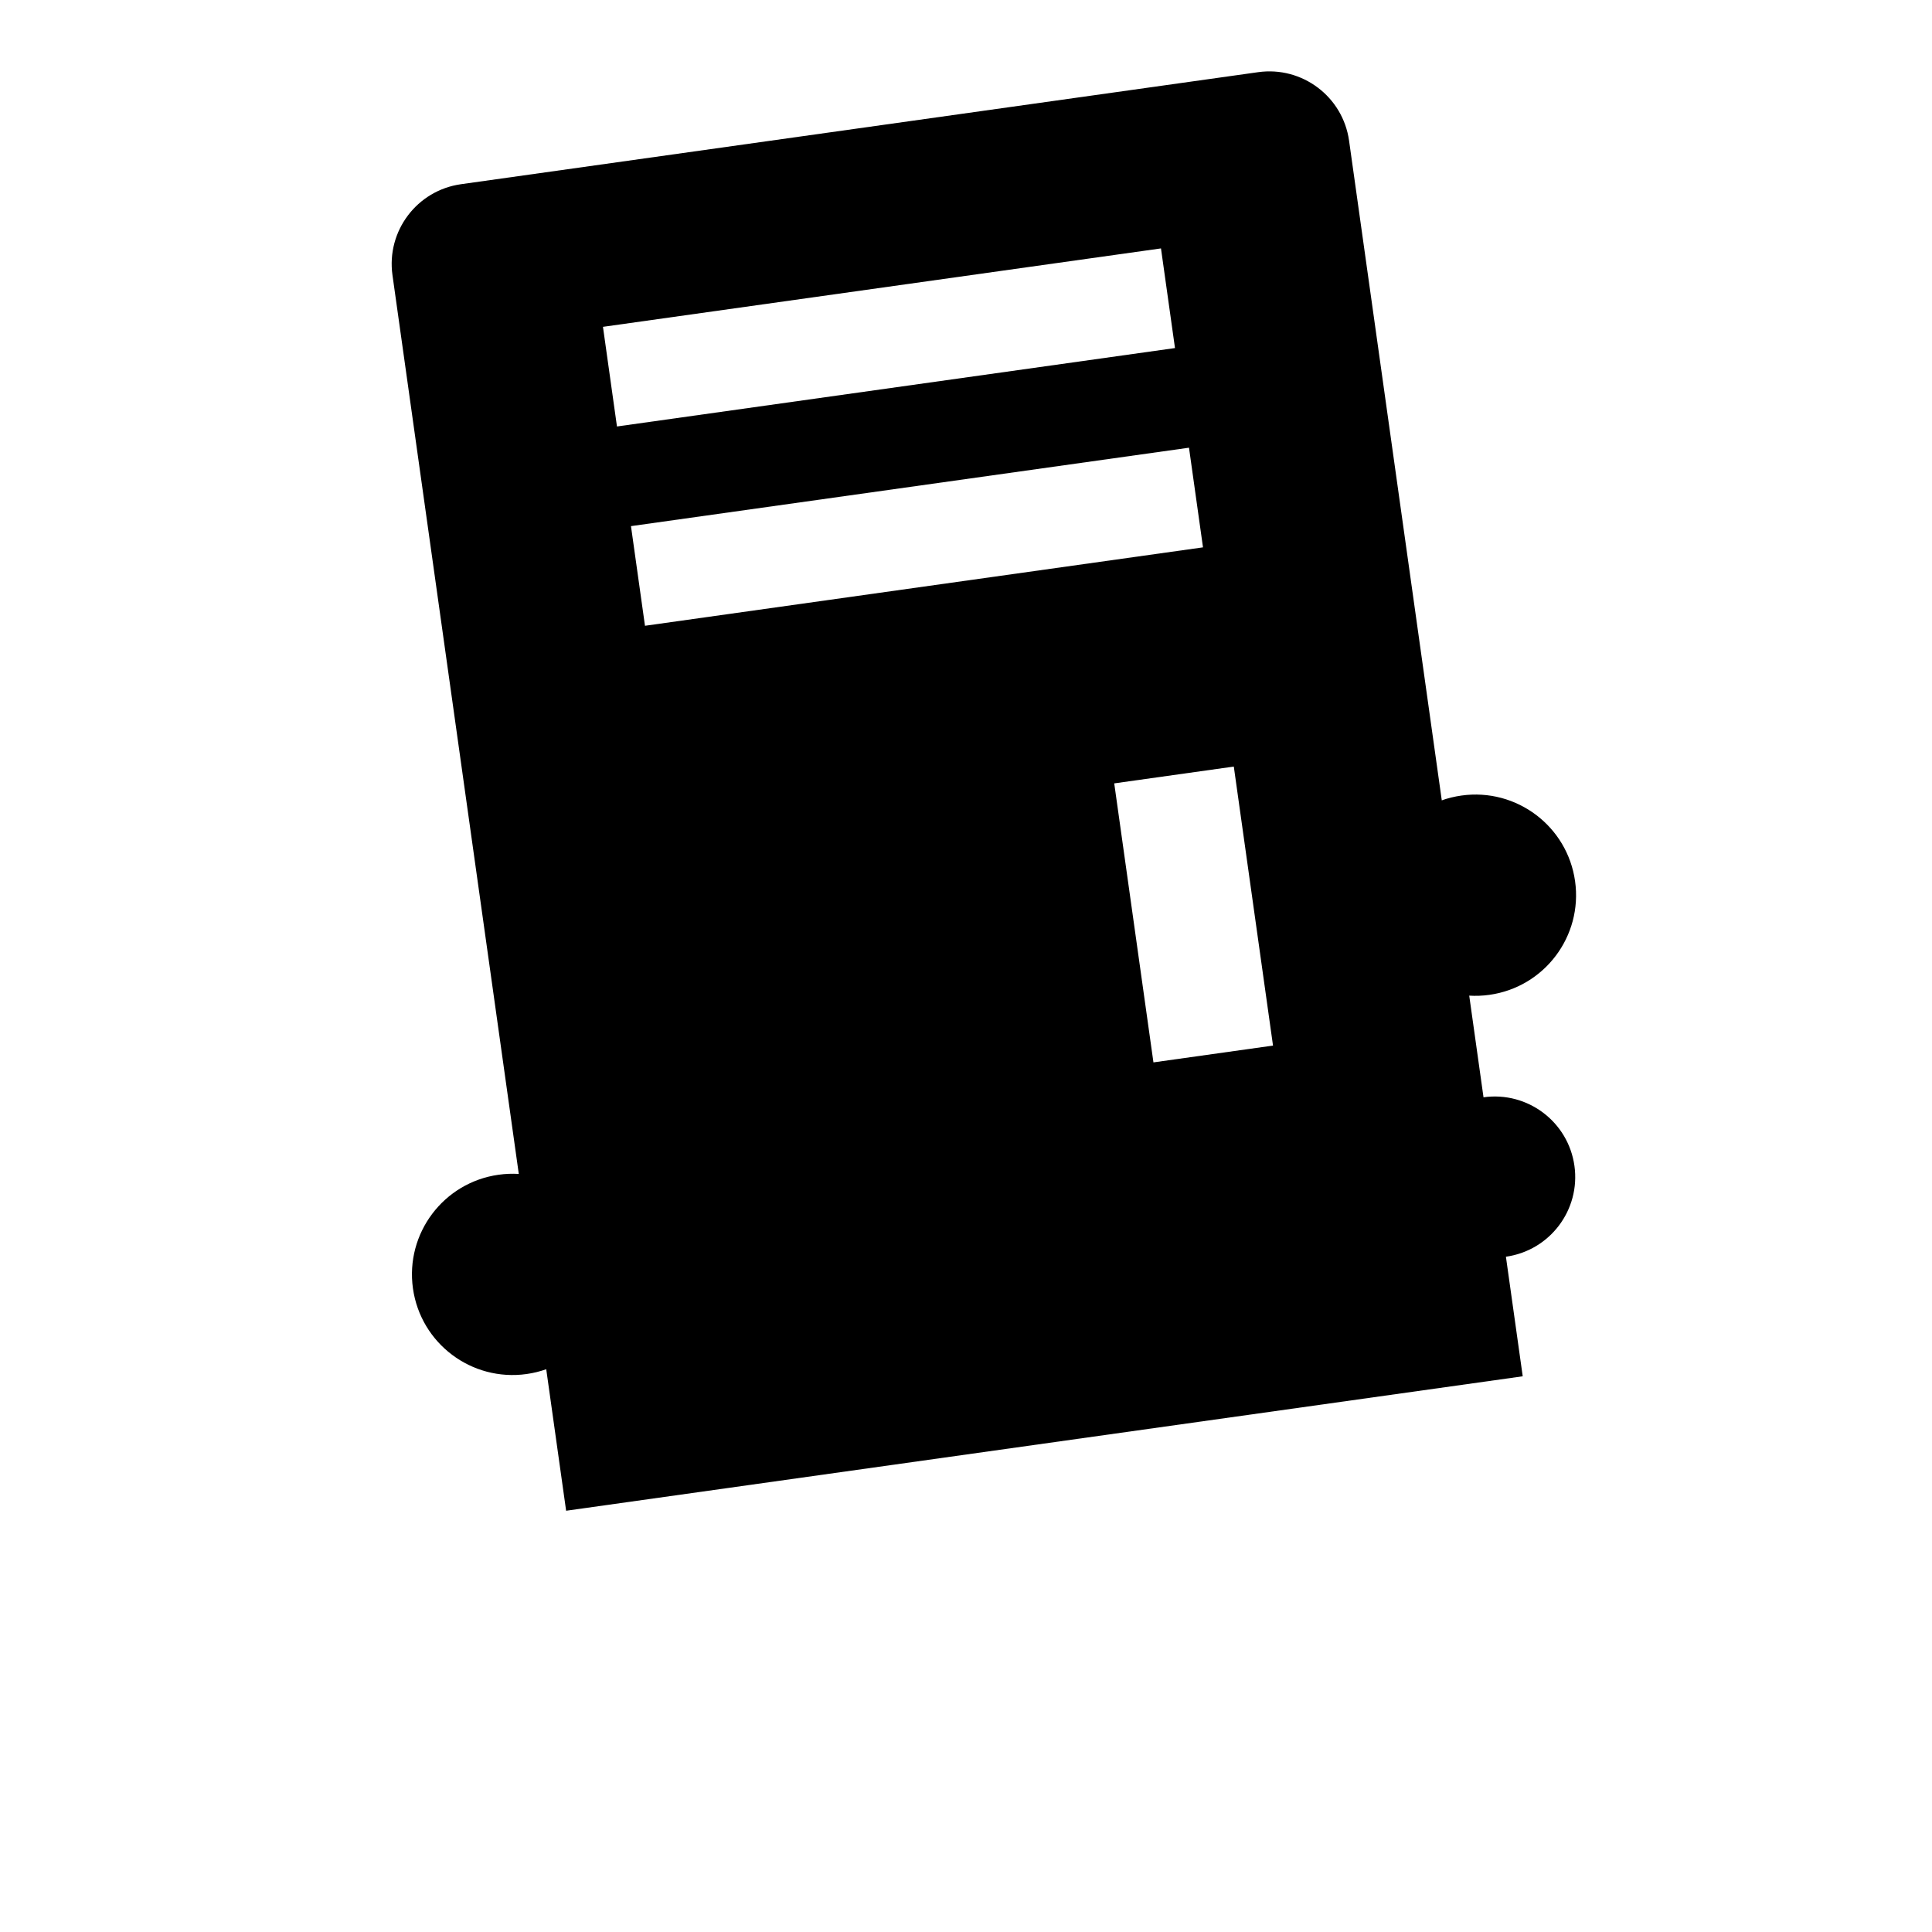
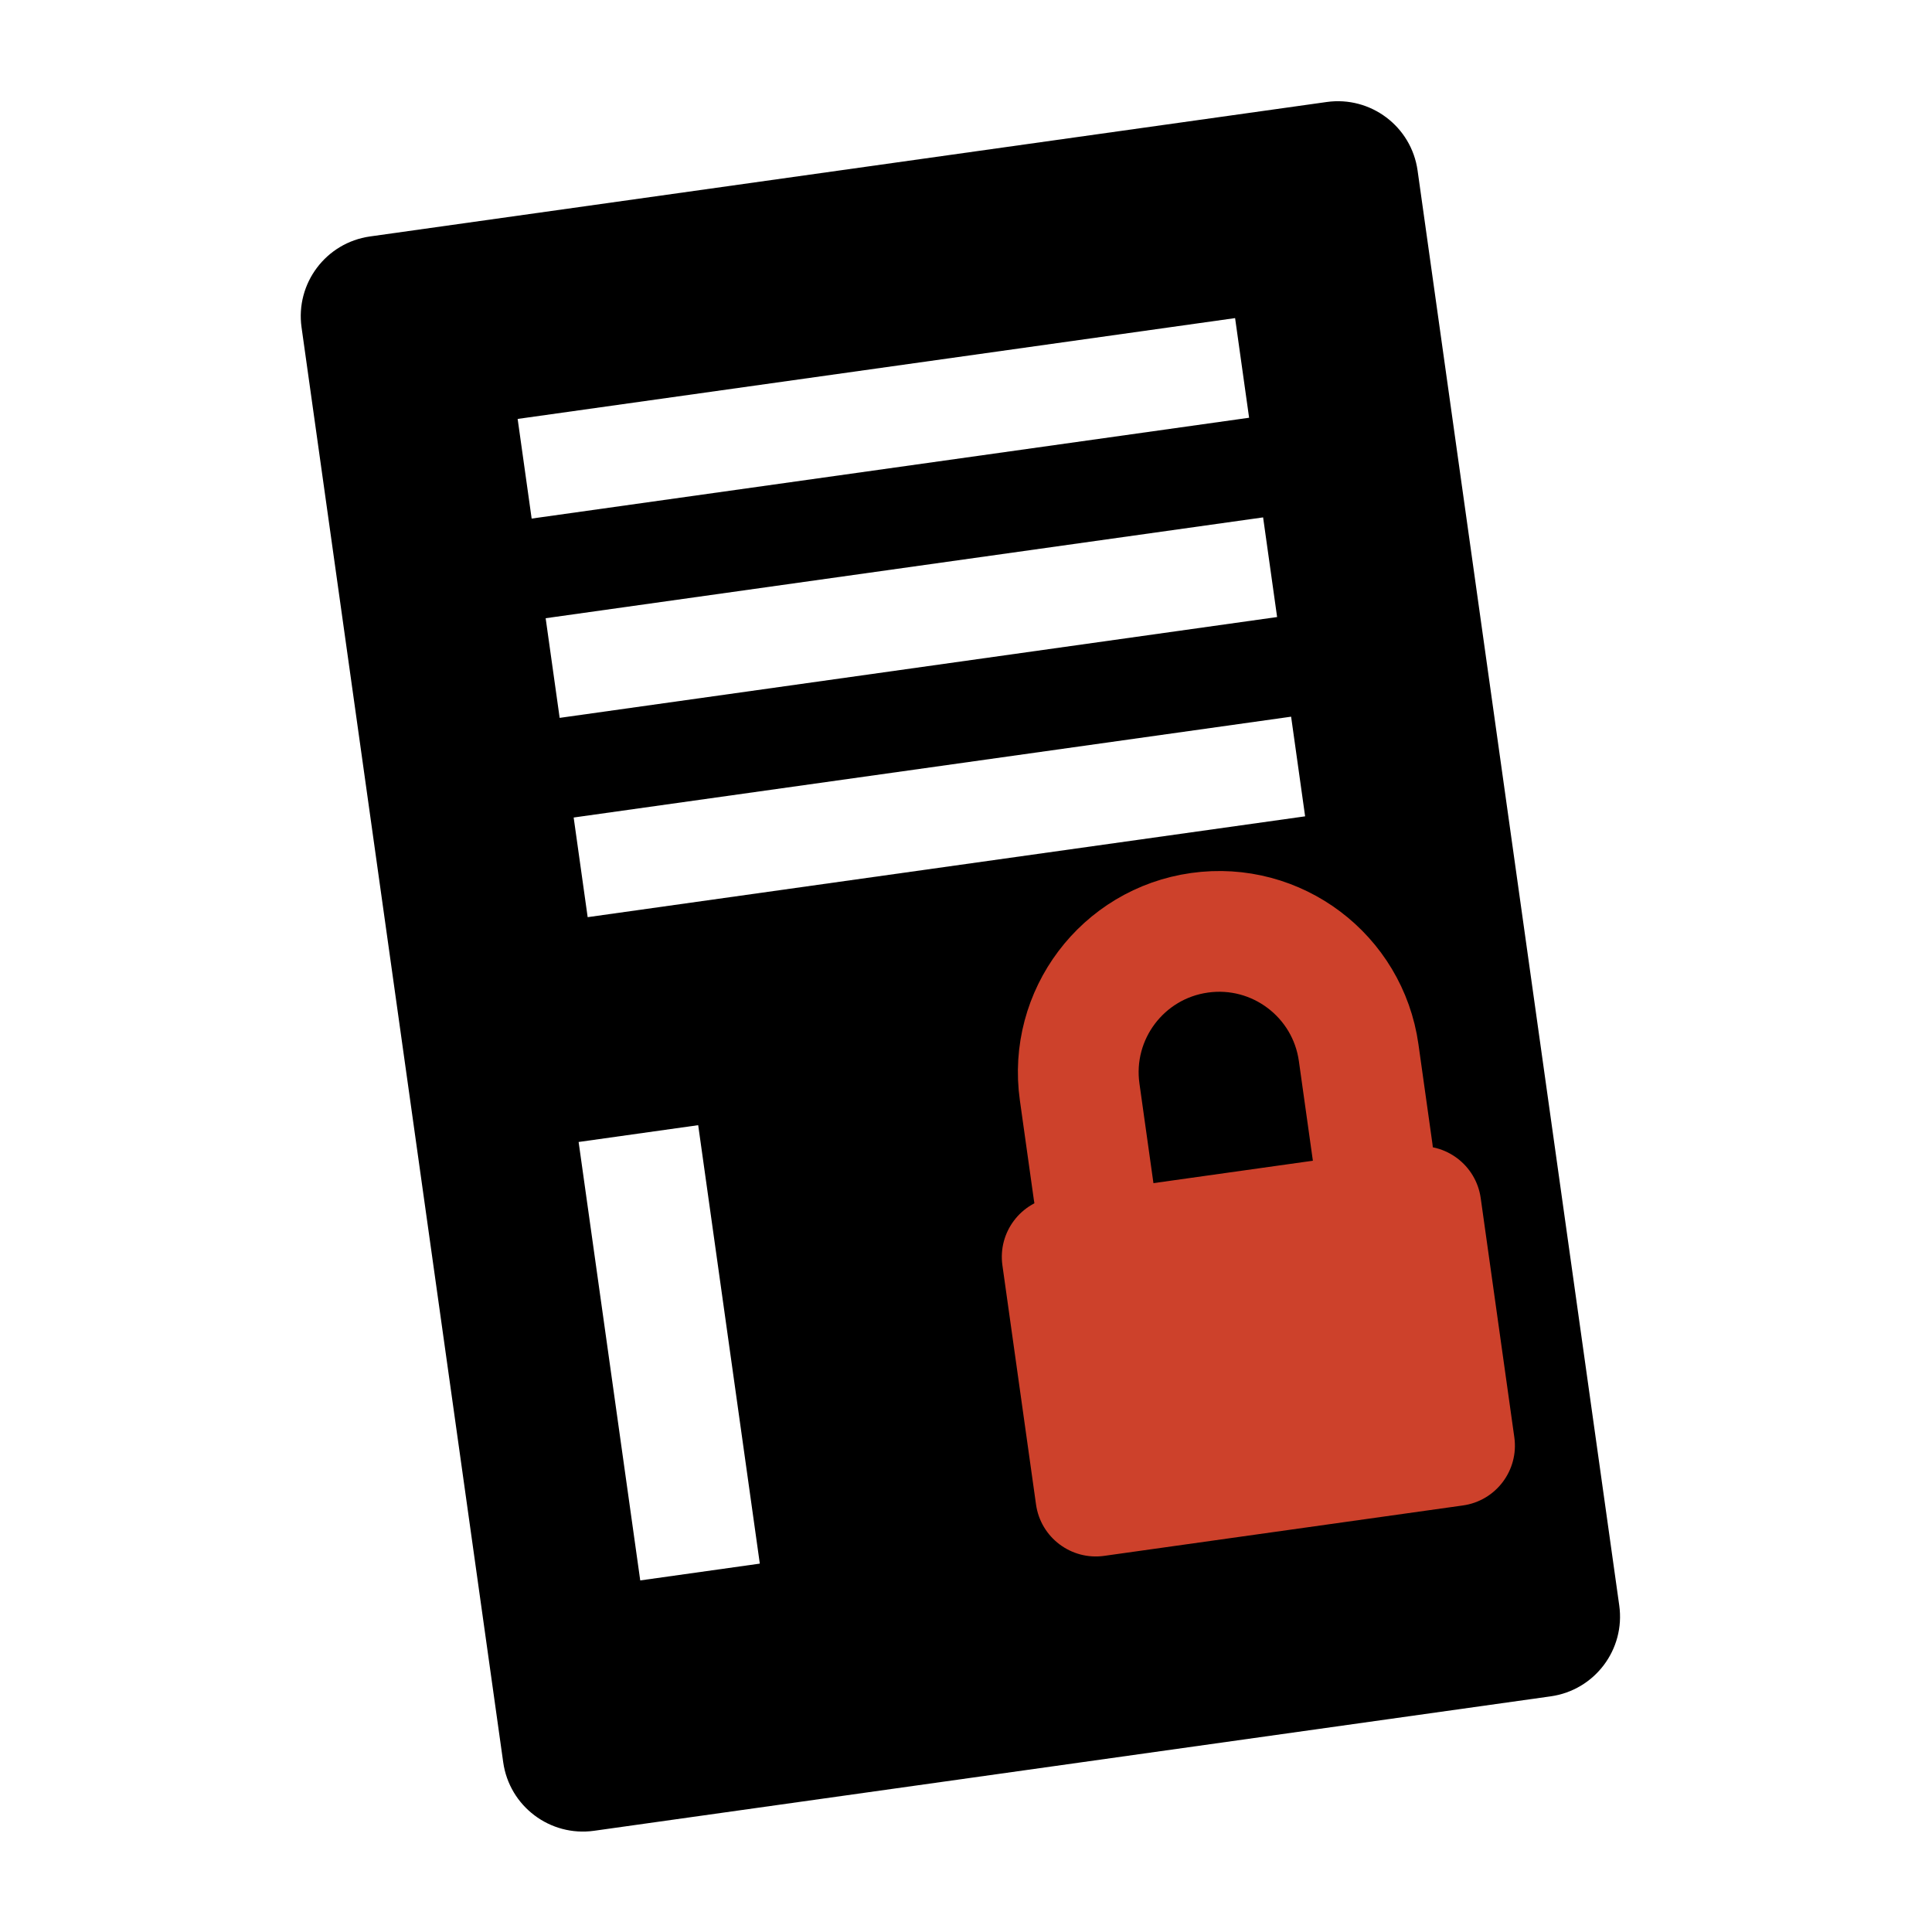
<svg xmlns="http://www.w3.org/2000/svg" viewBox="0 0 48 48" fill="currentColor">
-   <g transform="rotate(-8 24 22)">
-     <path fill-rule="evenodd" d="M14 3H34A2 2 0 0 1 36 5V36H12V5A2 2 0 0 1 14 3ZM17 7H31V9.5H17ZM17 12H31V14.5H17ZM28 20H31V27H28Z" />
-     <circle cx="11.5" cy="30" r="2.5" />
-     <circle cx="36.5" cy="24" r="2.5" />
-     <circle cx="36" cy="31" r="2" />
+   <g transform="rotate(-8 24 25)">
+     <path fill-rule="evenodd" d="M12 4H36A2 2 0 0 1 38 6V42A2 2 0 0 1 36 44H12A2 2 0 0 1 10 42V6A2 2 0 0 1 12 4ZM15 9H33V11.5H15ZM15 14H33V16.5H15ZM15 19H33V21.5H15ZM14 27H17V38H14Z" />
+     <path fill="none" stroke="#cd412b" stroke-width="3" stroke-linecap="round" d="M26.5 30V27.5A3.5 3.5 0 0 1 33.5 27.5V30" />
+     <rect fill="#cd412b" x="24" y="30" width="12" height="9" rx="1.5" />
  </g>
</svg>
